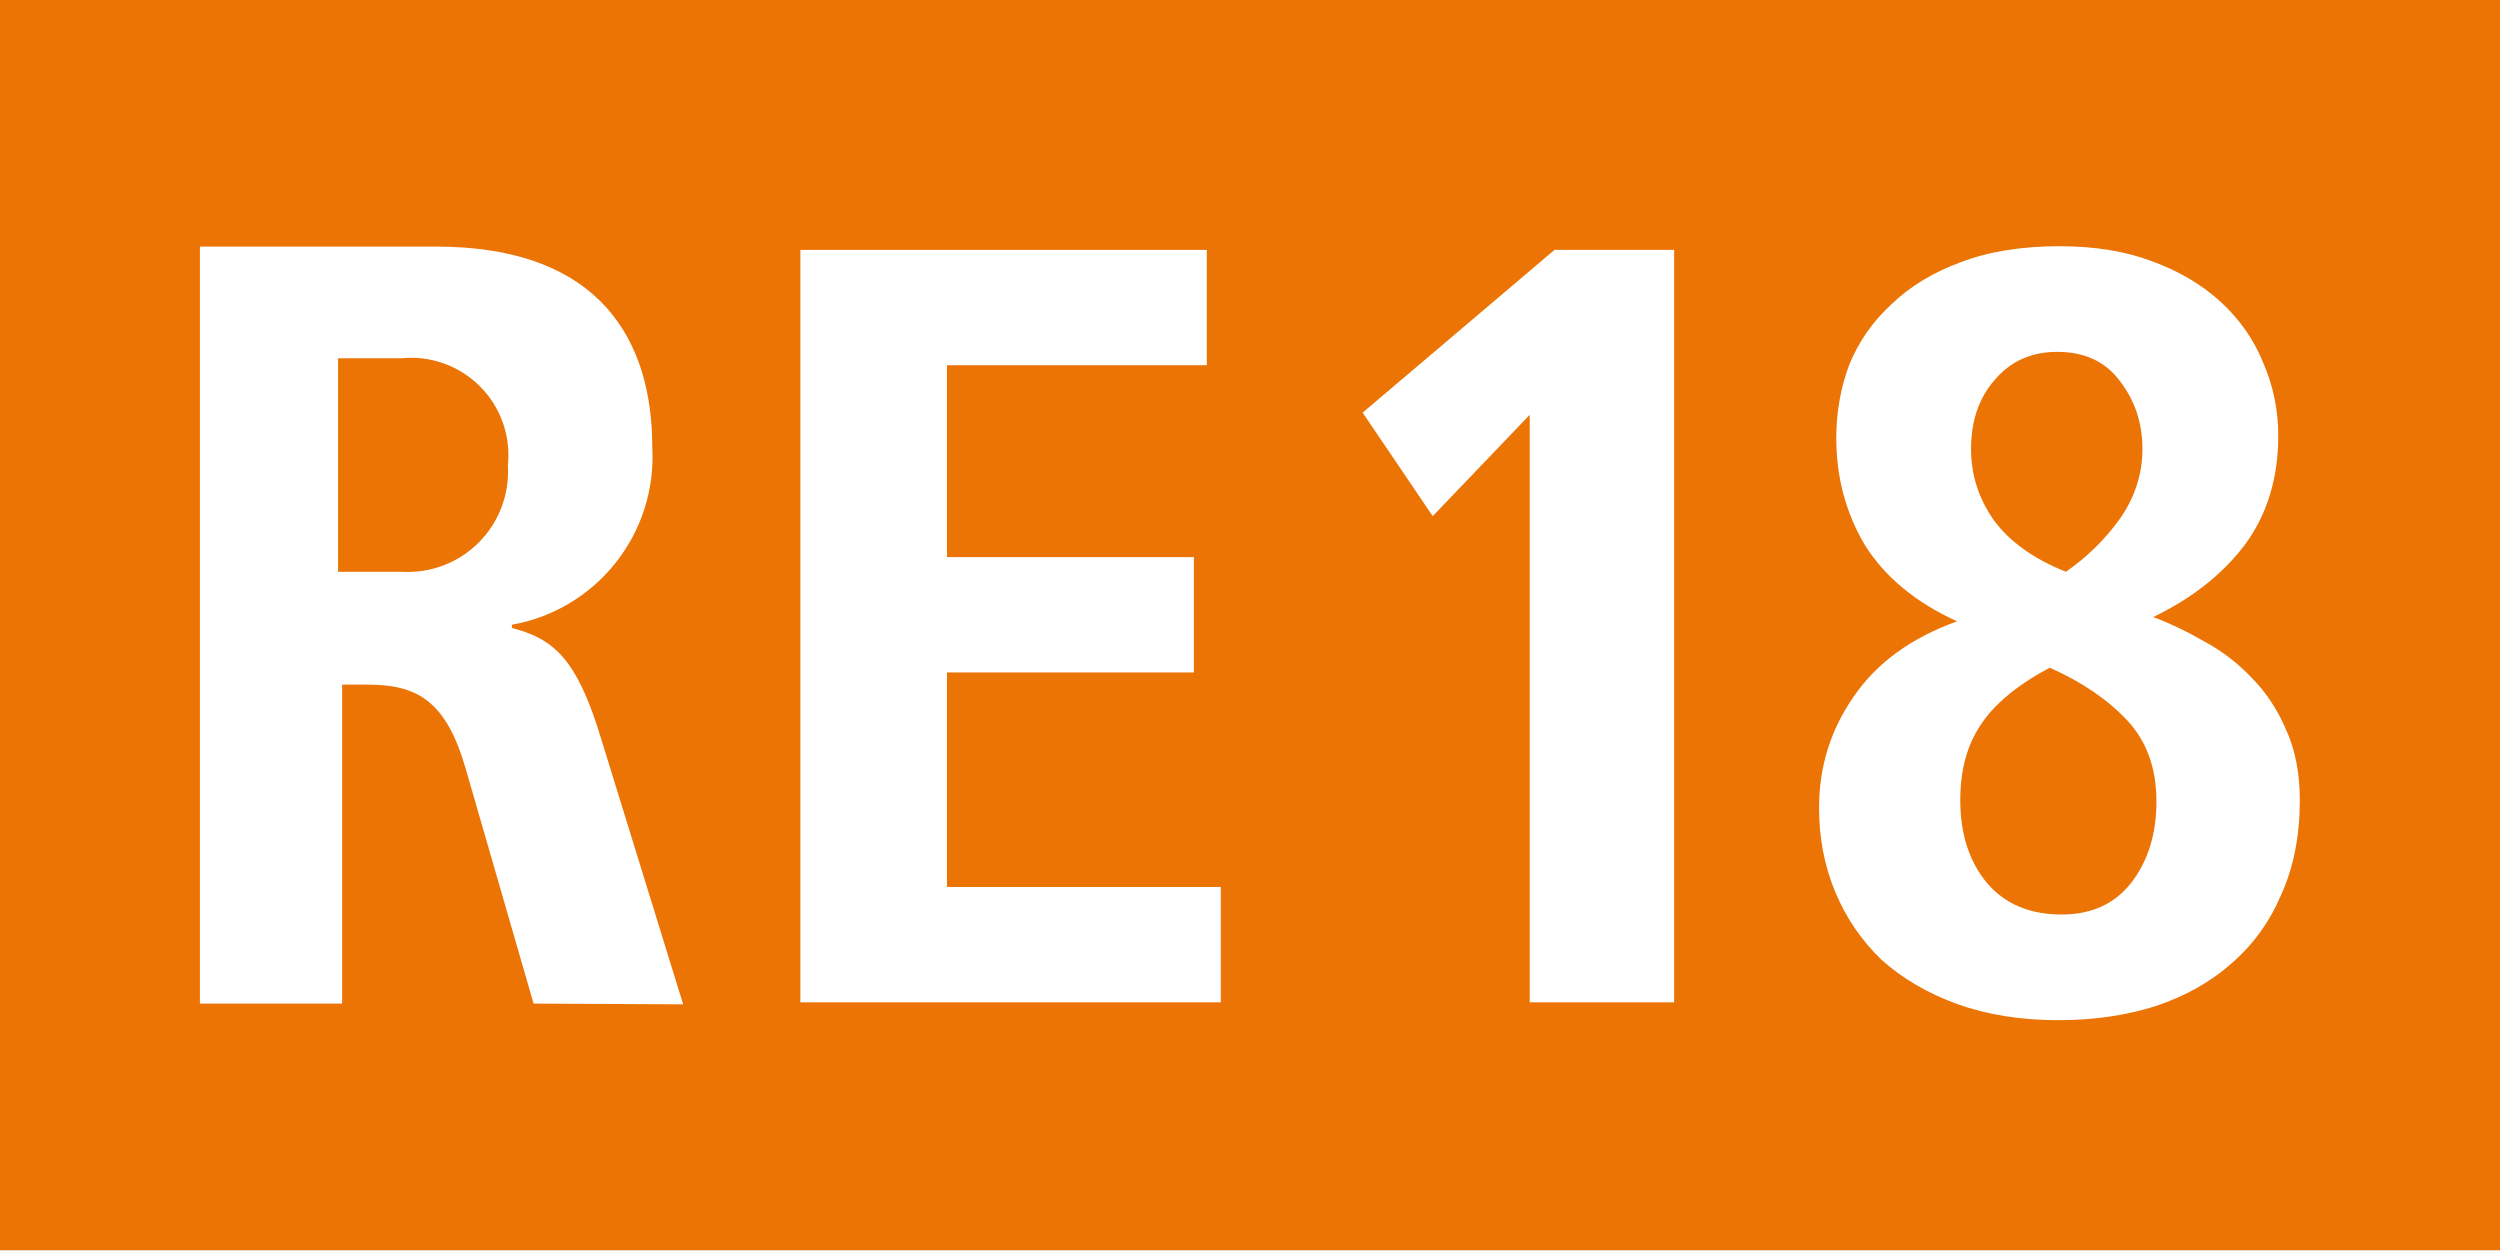
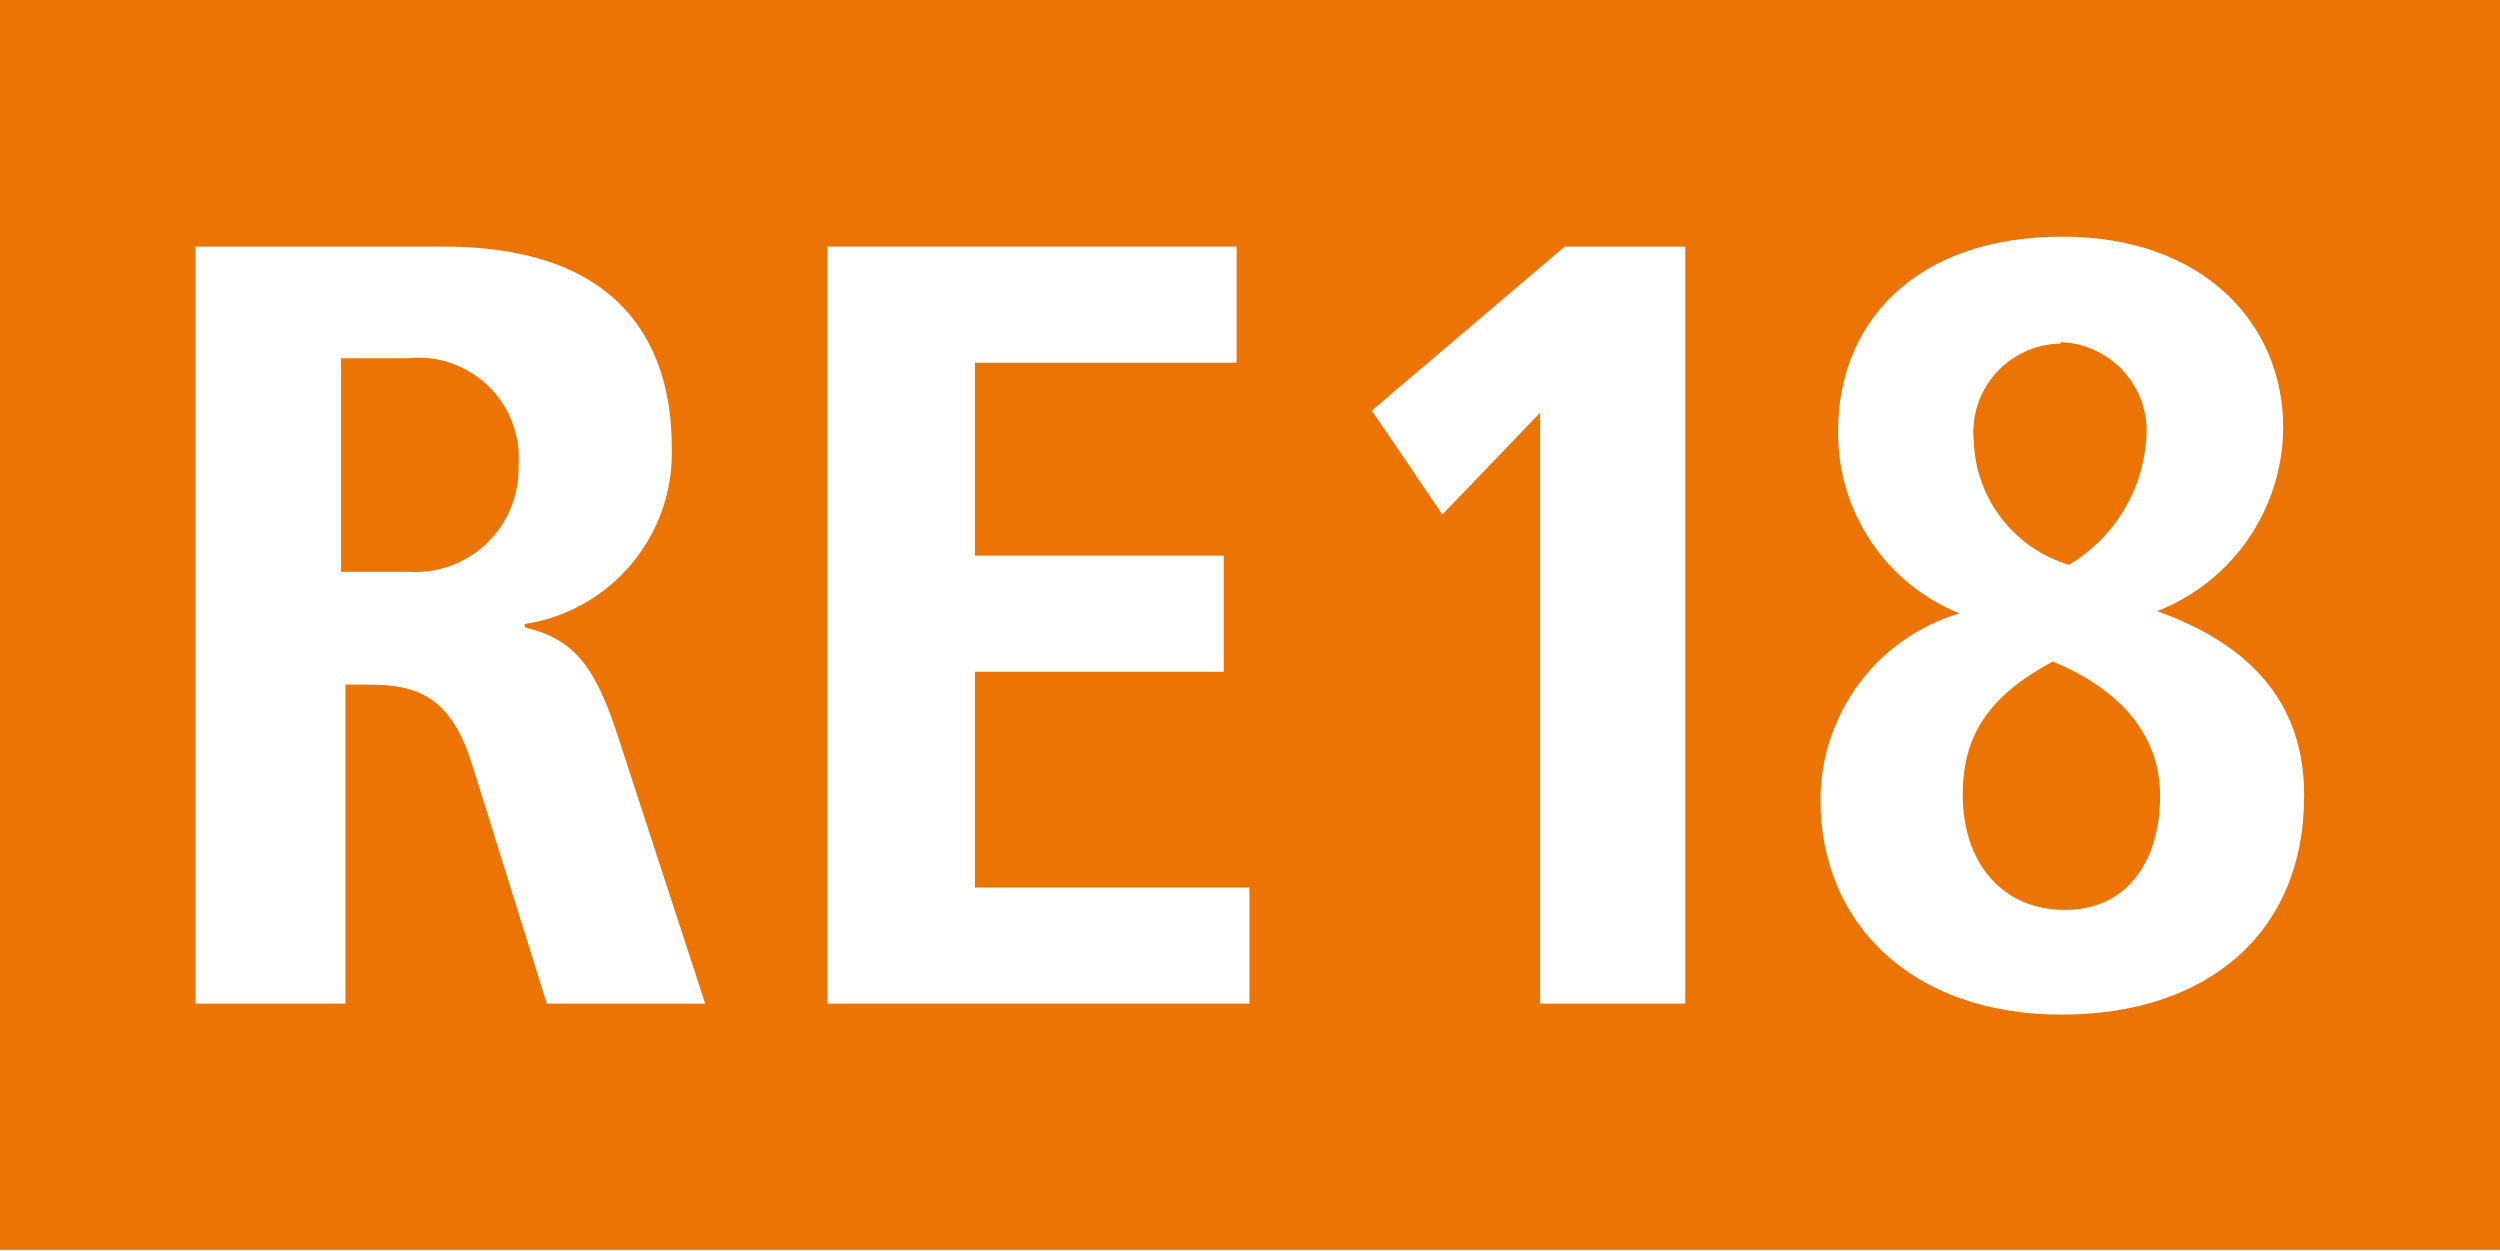
- <svg xmlns="http://www.w3.org/2000/svg" data-name="RV Nr." viewBox="0 0 68.03 34.02">
-   <path style="fill:#eb7405" d="M0 0h68.03v34.02H0z" />
-   <path d="m14.52 27.31-1.85-6.4c-.53-1.83-1.31-2.28-2.66-2.28h-.7v8.68H5.44V6.71h6.42c4.51 0 5.89 2.59 5.89 5.46A4.64 4.64 0 0 1 13.93 17v.09c1.16.29 1.77.89 2.39 2.89l2.27 7.35ZM10.91 9.75H9.2v5.81h1.74a2.73 2.73 0 0 0 2.88-2.89 2.65 2.65 0 0 0-2.91-2.92Z" style="fill:#fff" />
-   <path d="M21.78 27.275V6.8h11.059v3.139h-7.07v5.221h6.718v3.139h-6.718v5.837h7.451v3.139z" style="font-weight:700;font-size:29.333px;font-family:TransitWeb-BoldW03-Regular;-inkscape-font-specification:'TransitWeb-BoldW03-Regular, Bold';fill:#fff;stroke-linejoin:bevel;paint-order:stroke fill markers" aria-label="E" />
-   <path d="M41.627 27.275V11.288l-2.64 2.757-1.907-2.816L42.301 6.8h3.256v20.475Z" style="font-weight:700;font-size:29.333px;font-family:TransitWeb-BoldW03-Regular;-inkscape-font-specification:'TransitWeb-BoldW03-Regular, Bold';fill:#fff;stroke-linejoin:bevel;paint-order:stroke fill markers" aria-label="1" />
-   <path d="M62.583 21.777q0 1.438-.499 2.552-.47 1.115-1.35 1.878-.85.762-2.082 1.173-1.203.381-2.64.381-1.525 0-2.757-.44-1.203-.44-2.054-1.202-.821-.792-1.261-1.848-.44-1.056-.44-2.288 0-1.672.939-3.022.938-1.378 2.816-2.053-1.672-.763-2.494-2.053-.792-1.32-.792-2.934 0-1.056.352-1.994.382-.94 1.144-1.643.763-.733 1.878-1.144 1.144-.44 2.698-.44 1.438 0 2.523.41 1.115.411 1.877 1.115.763.704 1.144 1.643.411.939.411 1.995 0 1.73-.91 2.962-.909 1.203-2.493 1.966.704.264 1.408.674.704.382 1.262.968.586.587.938 1.408.382.822.382 1.936zM58.3 12.215q0-1.056-.616-1.848-.587-.792-1.701-.792-1.056 0-1.702.762-.645.734-.645 1.878 0 1.056.616 1.936.645.88 1.965 1.408.851-.587 1.467-1.438.616-.88.616-1.906zm.381 9.592q0-1.35-.792-2.2-.792-.851-2.112-1.438-1.32.704-1.877 1.555-.557.821-.557 2.053 0 1.379.733 2.259.733.85 2.024.85 1.232 0 1.907-.88.674-.88.674-2.2z" style="font-weight:700;font-size:29.333px;font-family:TransitWeb-BoldW03-Regular;-inkscape-font-specification:'TransitWeb-BoldW03-Regular, Bold';fill:#fff;stroke-linejoin:bevel;paint-order:stroke fill markers" aria-label="8" />
+ <svg xmlns="http://www.w3.org/2000/svg" id="RV_Nr." data-name="RV Nr." viewBox="0 0 68.03 34.02">
+   <defs>
+     <style>.cls-1{fill:#eb7405;}.cls-2{fill:#fff;}</style>
+   </defs>
+   <rect class="cls-1" width="68.03" height="34.01" />
+   <path class="cls-2" d="M14.88,27.31l-2-6.4c-.55-1.83-1.38-2.28-2.8-2.28H9.4v8.68H5.32V6.71h6.76c4.75,0,6.2,2.6,6.2,5.46a4.71,4.71,0,0,1-4,4.81v.09c1.22.3,1.86.89,2.51,2.89l2.4,7.35ZM11.08,9.75H9.28v5.81h1.83a2.81,2.81,0,0,0,3-2.89A2.73,2.73,0,0,0,11.08,9.75Z" />
+   <path class="cls-2" d="M22.52,27.31V6.71H33.65V9.87H26.53v5.25H33.3v3.16H26.53v5.87H34v3.16Z" />
+   <path class="cls-2" d="M41.91,27.31V11.23L39.25,14l-1.92-2.83,5.25-4.46h3.28v20.6Z" />
+   <path class="cls-2" d="M56.1,27.61c-4.1,0-6.56-2.51-6.56-5.82a5.3,5.3,0,0,1,3.78-5.1,5.28,5.28,0,0,1-3.3-5c0-2.81,2-5.25,6.11-5.25,3.84,0,6,2.38,6,5.19a5.39,5.39,0,0,1-3.43,5c1.89.68,4,2,4,5C62.71,25.45,60,27.61,56.1,27.61ZM55.86,18c-1.74.94-2.45,2-2.45,3.63,0,1.83,1.06,3.13,2.78,3.13s2.59-1.36,2.59-3.1S57.6,18.72,55.86,18Zm.21-8.65A2.41,2.41,0,0,0,53.71,12a3.64,3.64,0,0,0,2.59,3.37A4.32,4.32,0,0,0,58.4,12,2.42,2.42,0,0,0,56.07,9.31Z" />
</svg>
